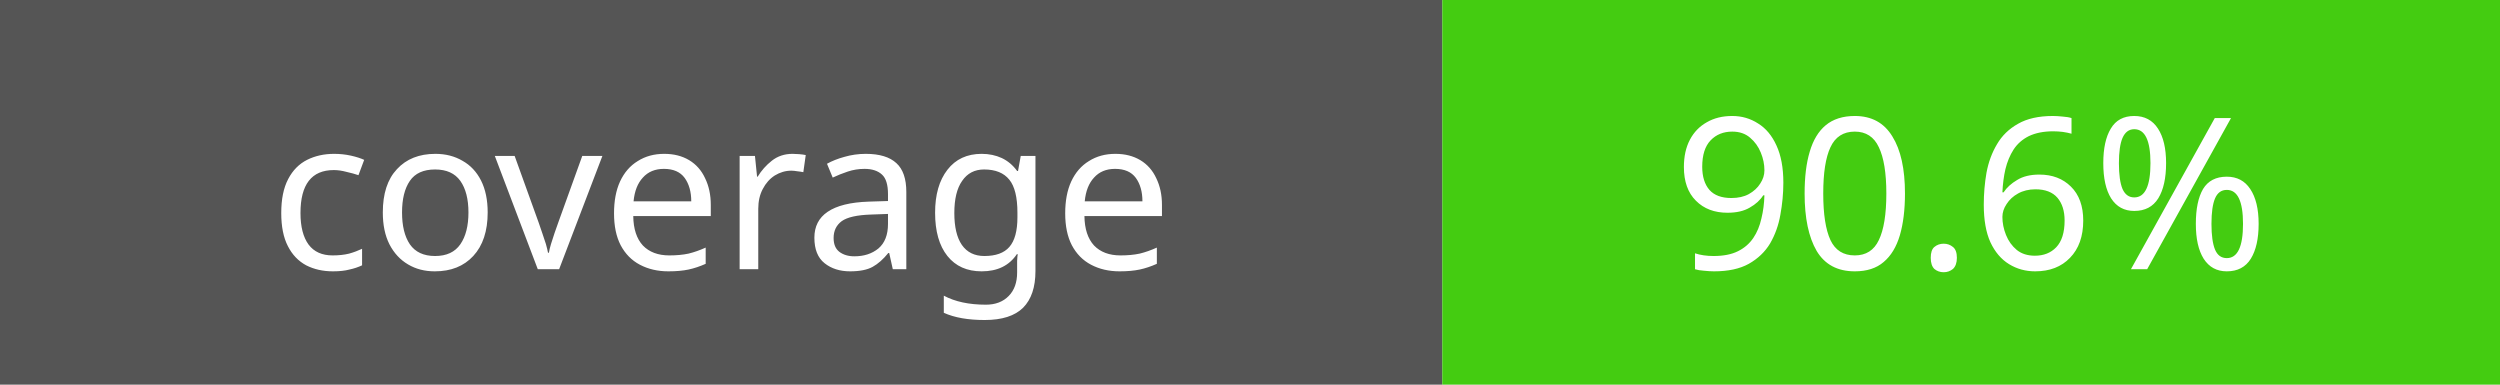
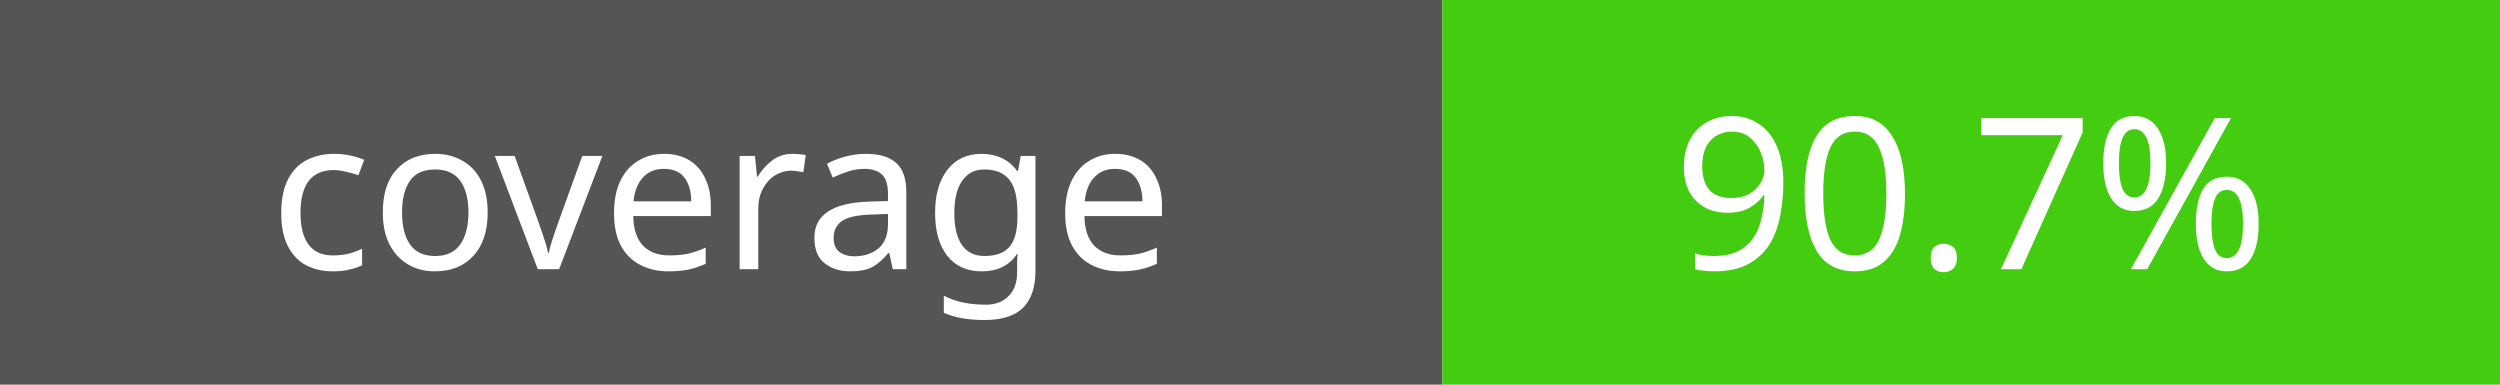
- <svg xmlns="http://www.w3.org/2000/svg" width="130" height="20" role="img" aria-label="Coverage: 90.6%">
+ <svg xmlns="http://www.w3.org/2000/svg" width="130" height="20" role="img" aria-label="Coverage: 90.7%">
  <rect width="75" height="20" fill="#555" />
  <rect x="75" width="55" height="20" fill="#4c1" />
  <g fill="#fff" text-anchor="middle" font-family="Verdana,sans-serif" font-size="11">
    <text x="37.5" y="14">coverage</text>
-     <text x="102.5" y="14">90.6%</text>
+     <text x="102.5" y="14">90.7%</text>
  </g>
</svg>
